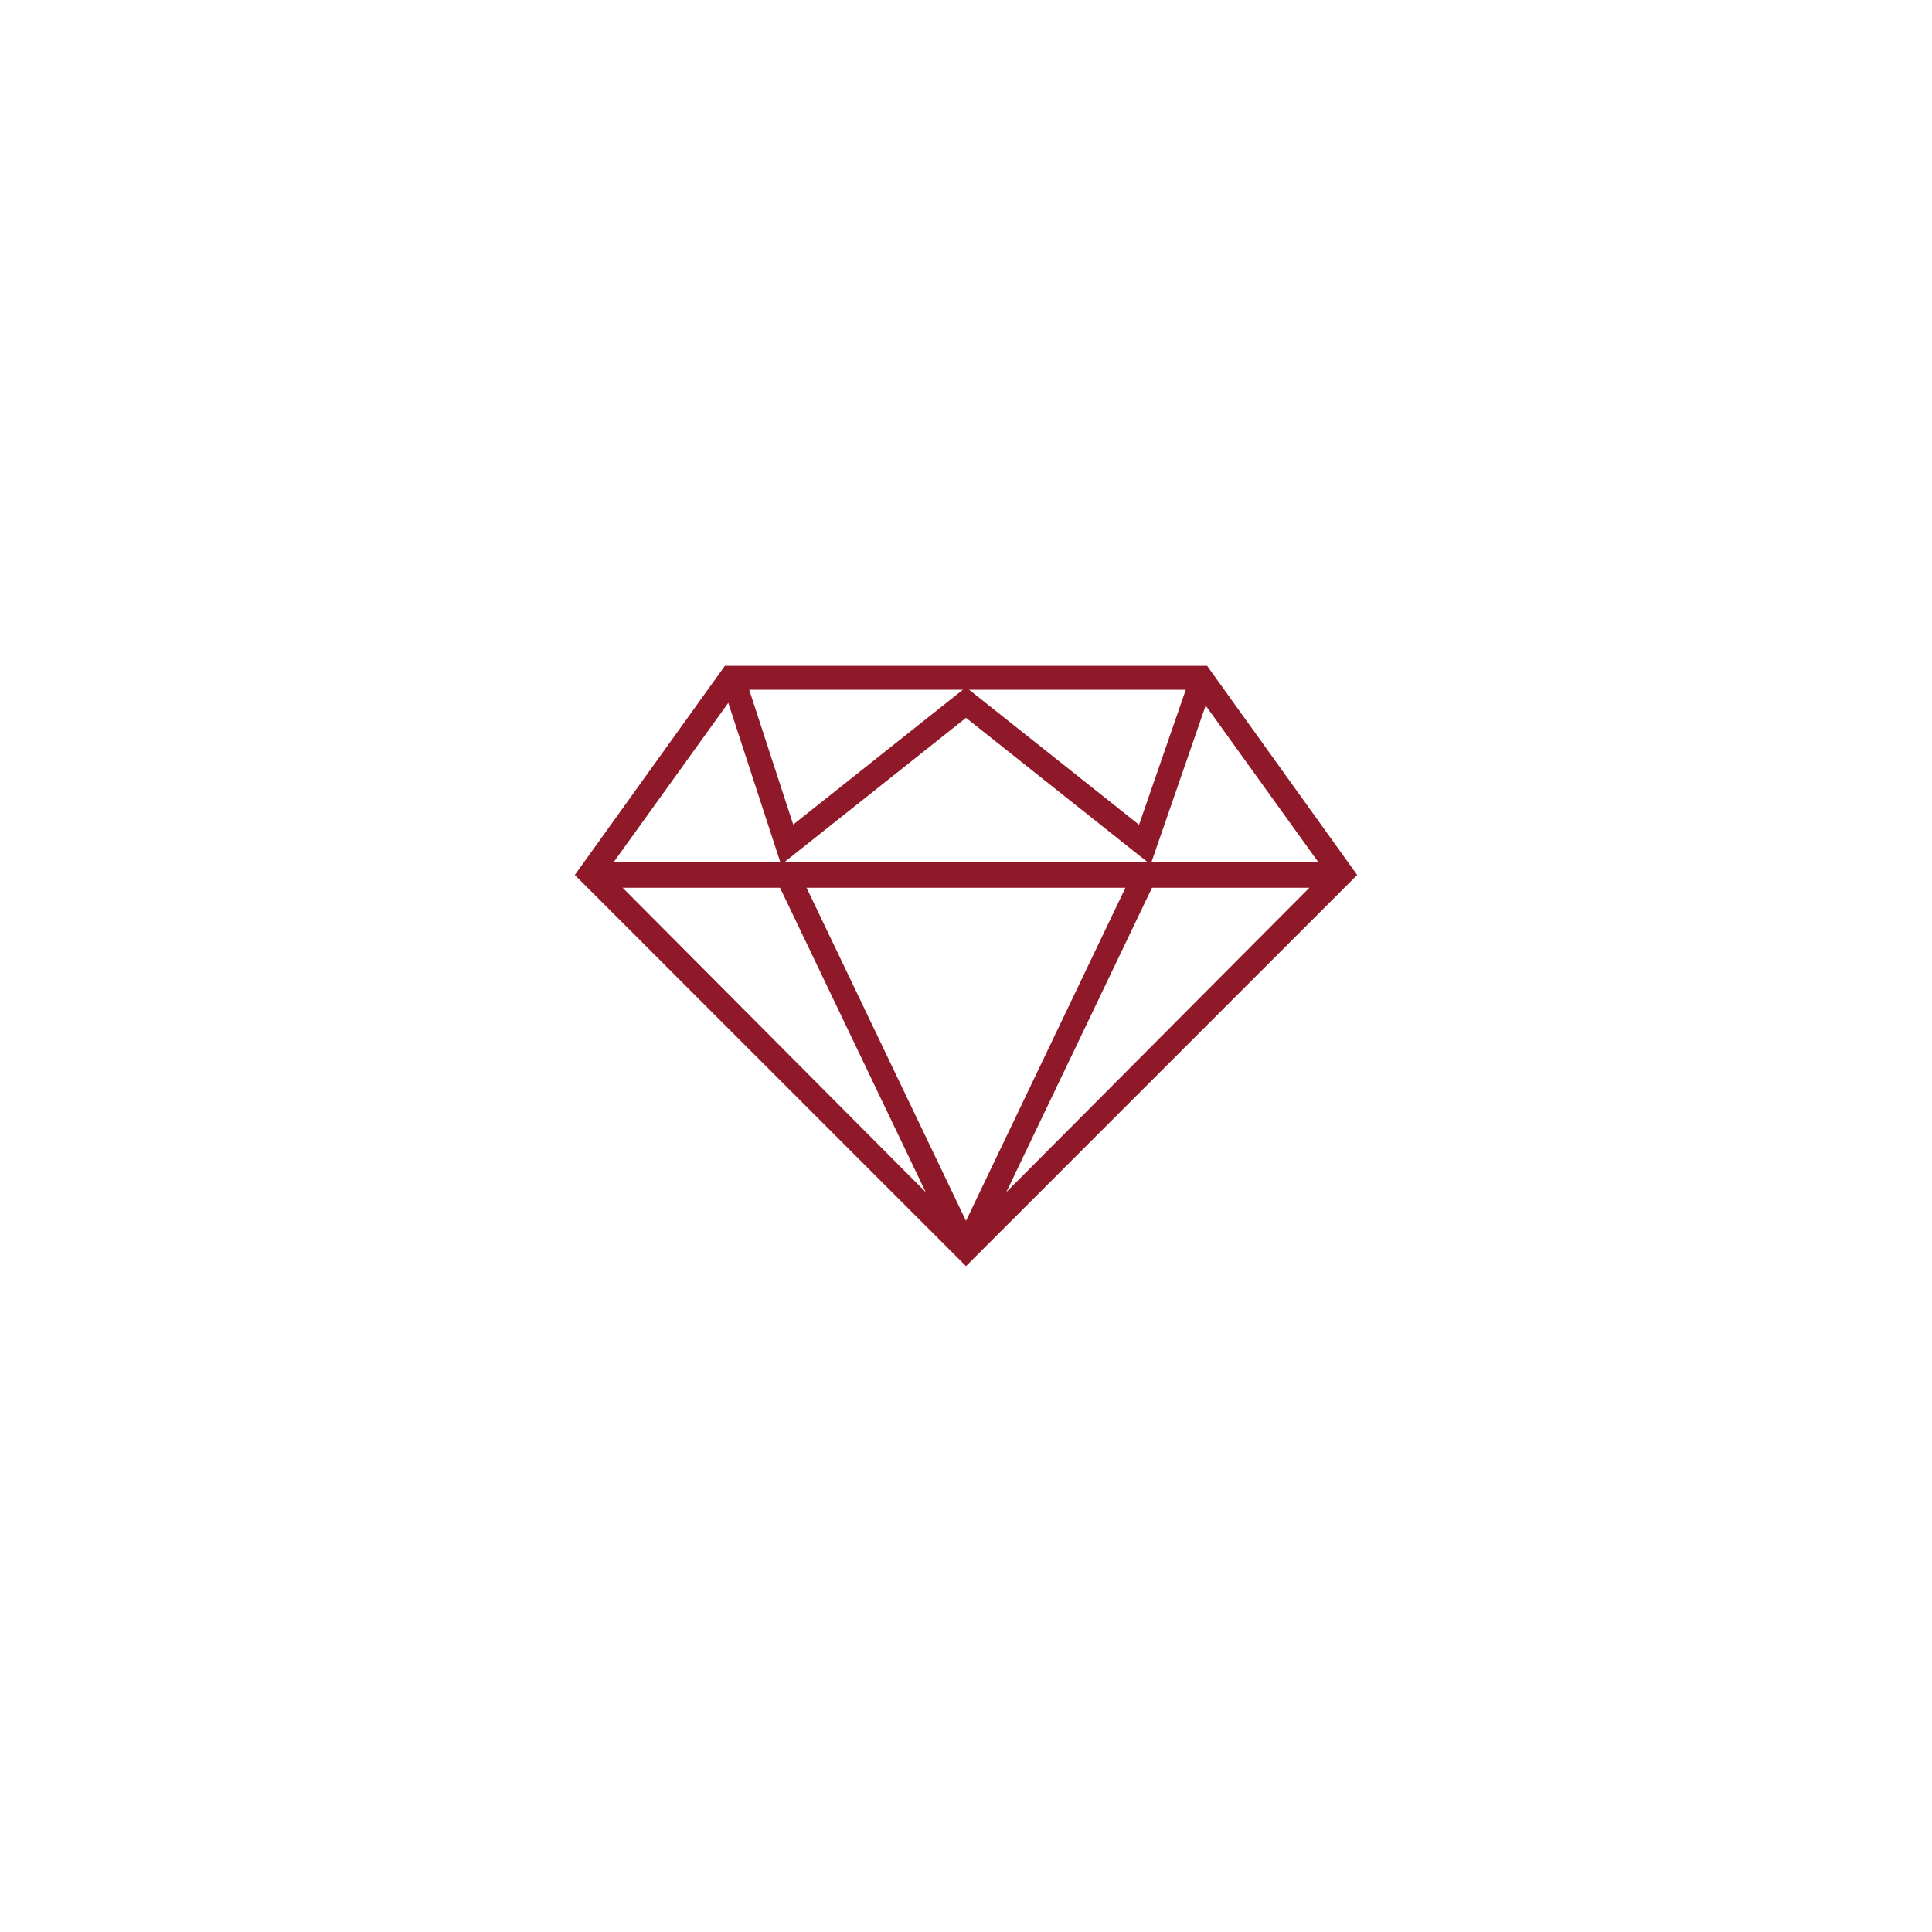
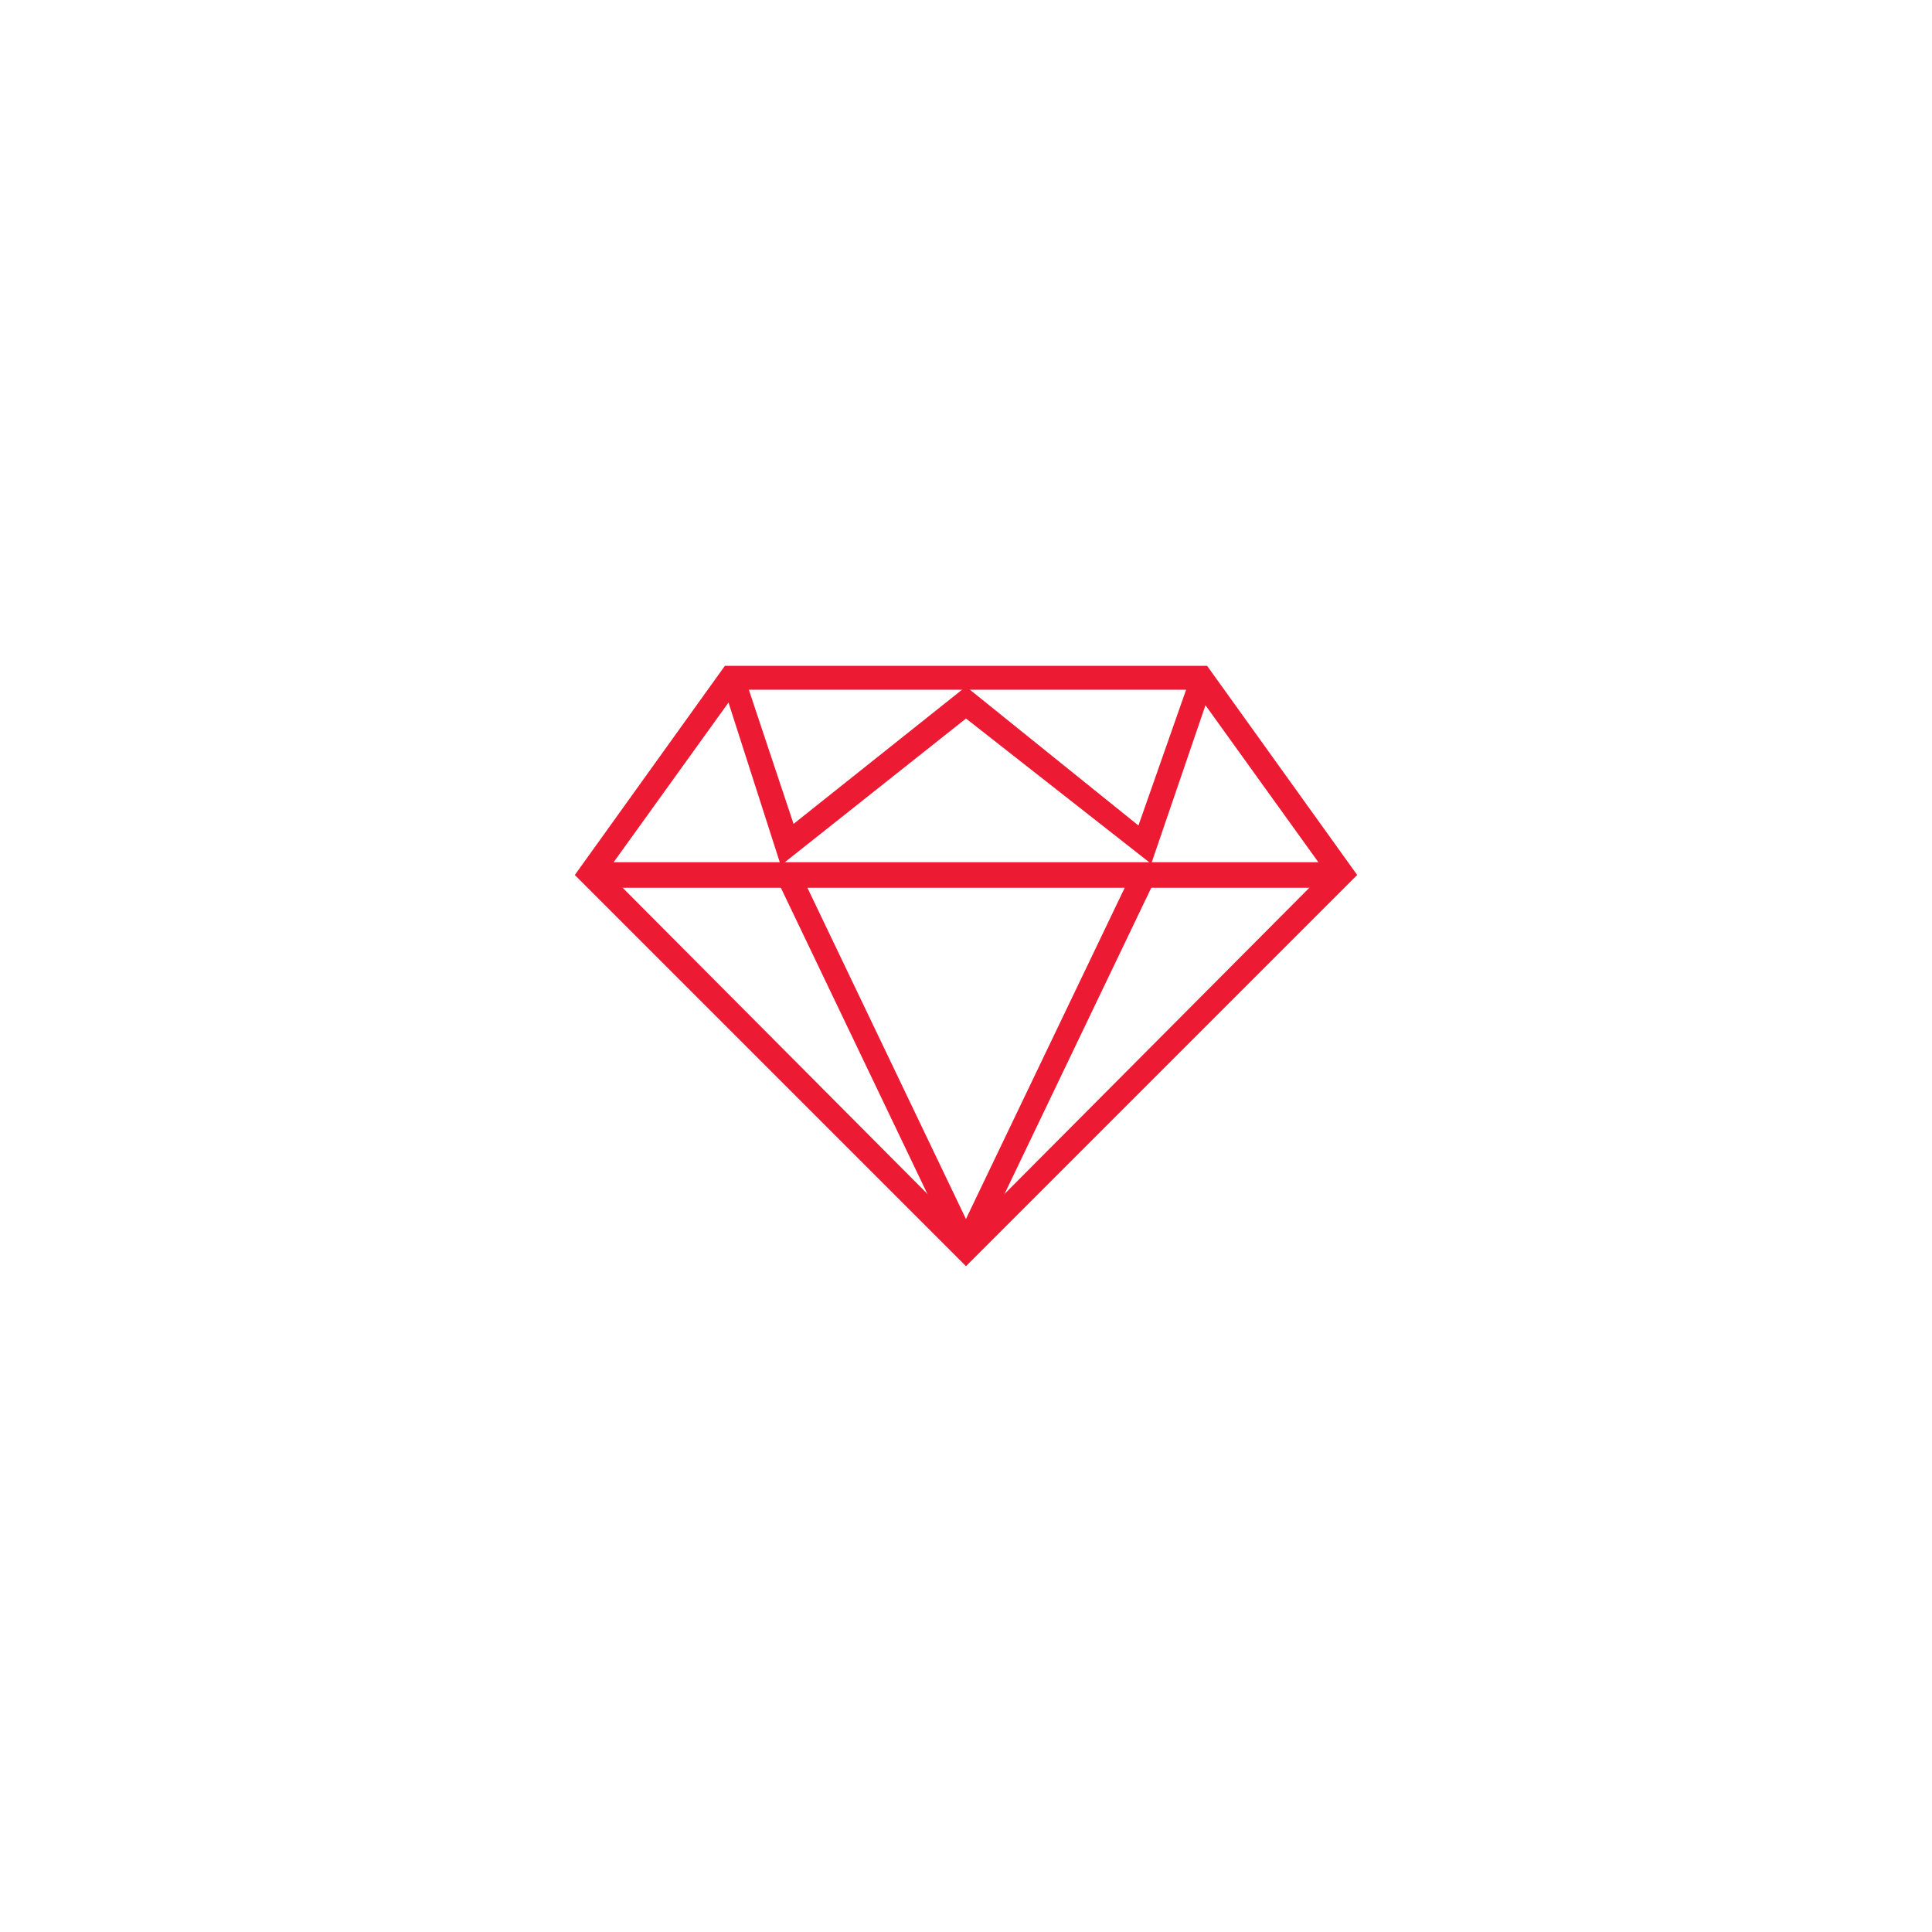
<svg xmlns="http://www.w3.org/2000/svg" version="1.1" id="Layer_1" x="0px" y="0px" viewBox="0 0 121 121" style="enable-background:new 0 0 121 121;" xml:space="preserve">
  <style type="text/css">
- 	.st0{fill:#8F1929;}
- 	.st1{fill:none;stroke:#8F1929;stroke-width:1.5;stroke-miterlimit:10;}
+ 	.st0{fill:#ED1A33;}
</style>
  <g>
-     <path class="st0" d="M74.8,43.2L83,54.6L60.5,77.2L38,54.6l8.2-11.4L74.8,43.2 M75.6,41.7l-30.2,0L36,54.8l24.5,24.5L85,54.8   L75.6,41.7L75.6,41.7z" />
+     <g>
+       <path class="st0" d="M74.8,43.2L83,54.6L60.5,77.2L38,54.6l8.2-11.4L74.8,43.2 M75.6,41.7H45.4L36,54.8l24.5,24.5L85,54.8    L75.6,41.7L75.6,41.7z" />
+     </g>
  </g>
-   <rect x="37.4" y="54" class="st0" width="46.2" height="1.6" />
-   <polyline class="st1" points="75.3,42.5 71.7,52.9 60.5,44 49.3,52.9 46.1,43.1 " />
-   <line class="st1" x1="49.3" y1="54.8" x2="60.5" y2="78.2" />
-   <line class="st1" x1="71.7" y1="54.8" x2="60.5" y2="78.2" />
+   <g>
+     <rect x="37.4" y="54" class="st0" width="46.2" height="1.6" />
+   </g>
+   <g>
+     <polygon class="st0" points="48.9,54.2 45.4,43.3 46.8,42.9 49.7,51.6 60.5,43 71.3,51.7 74.6,42.3 76,42.7 72.1,54.1 60.5,45  " />
+   </g>
+   <g>
+     <rect x="54.2" y="53.5" transform="matrix(0.902 -0.4317 0.4317 0.902 -23.3299 30.2187)" class="st0" width="1.5" height="25.9" />
+   </g>
+   <g>
+     <rect x="53.1" y="65.7" transform="matrix(0.4322 -0.9018 0.9018 0.4322 -22.4358 97.3683)" class="st0" width="25.9" height="1.5" />
+   </g>
</svg>
